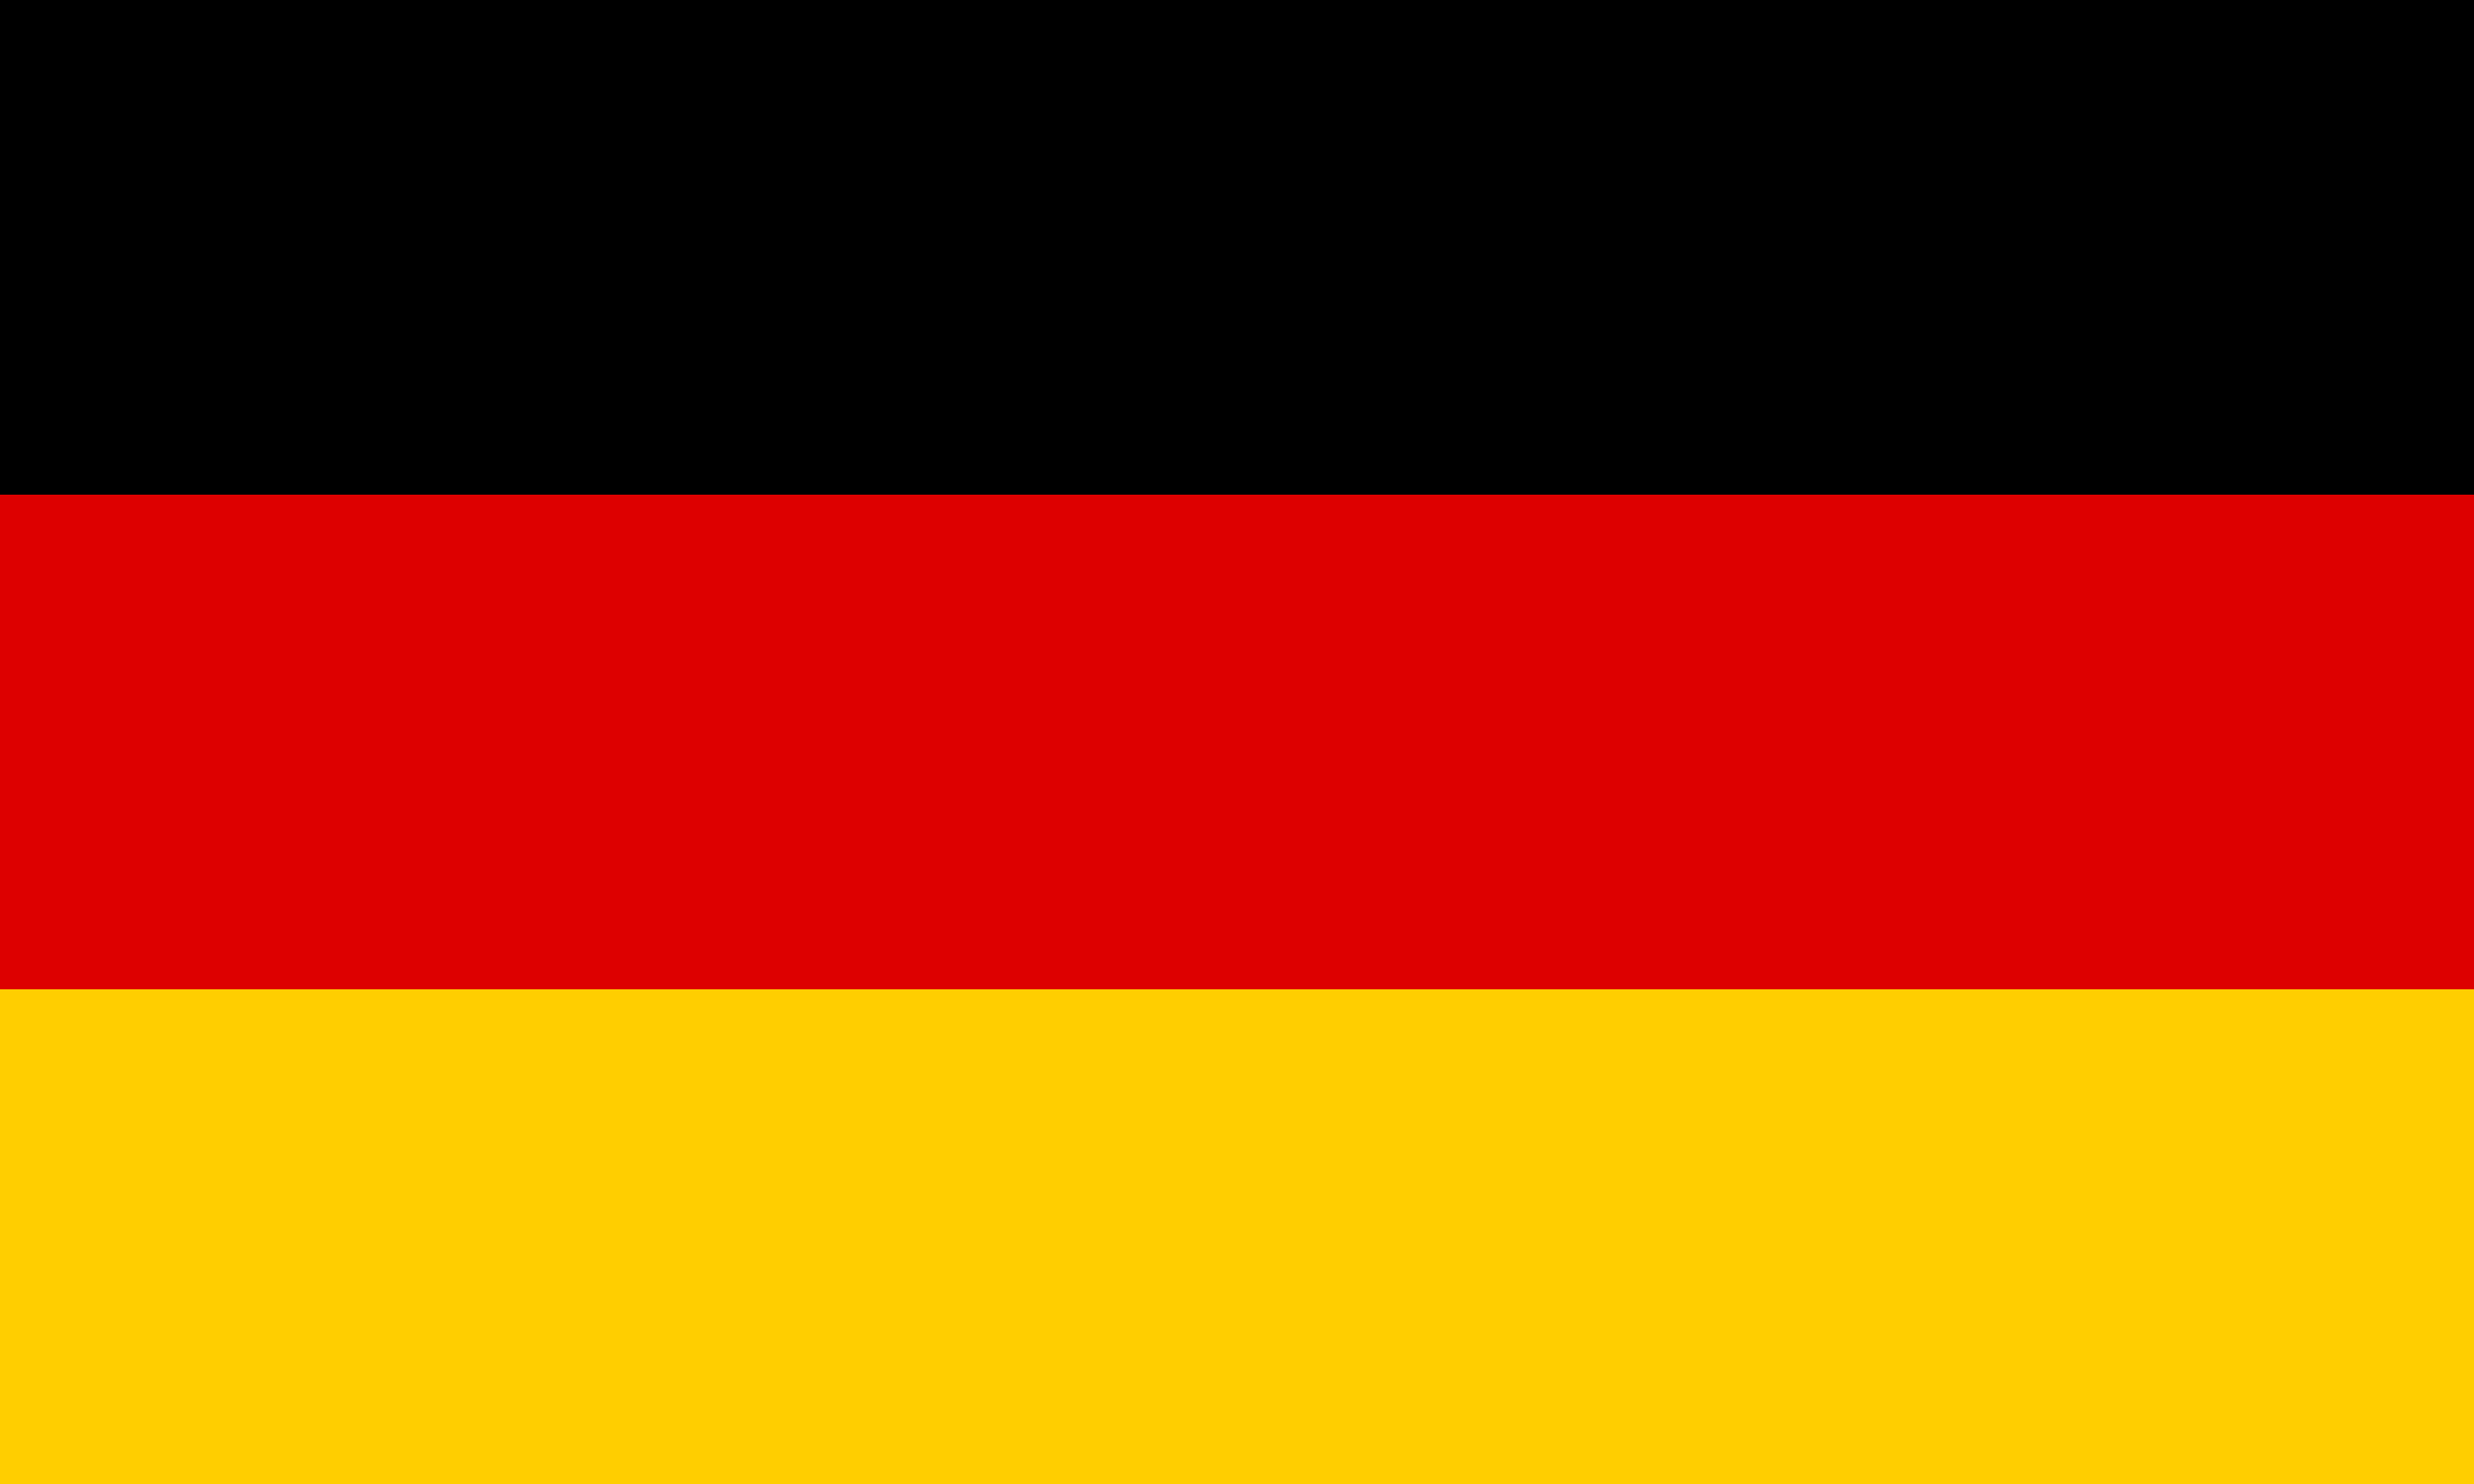
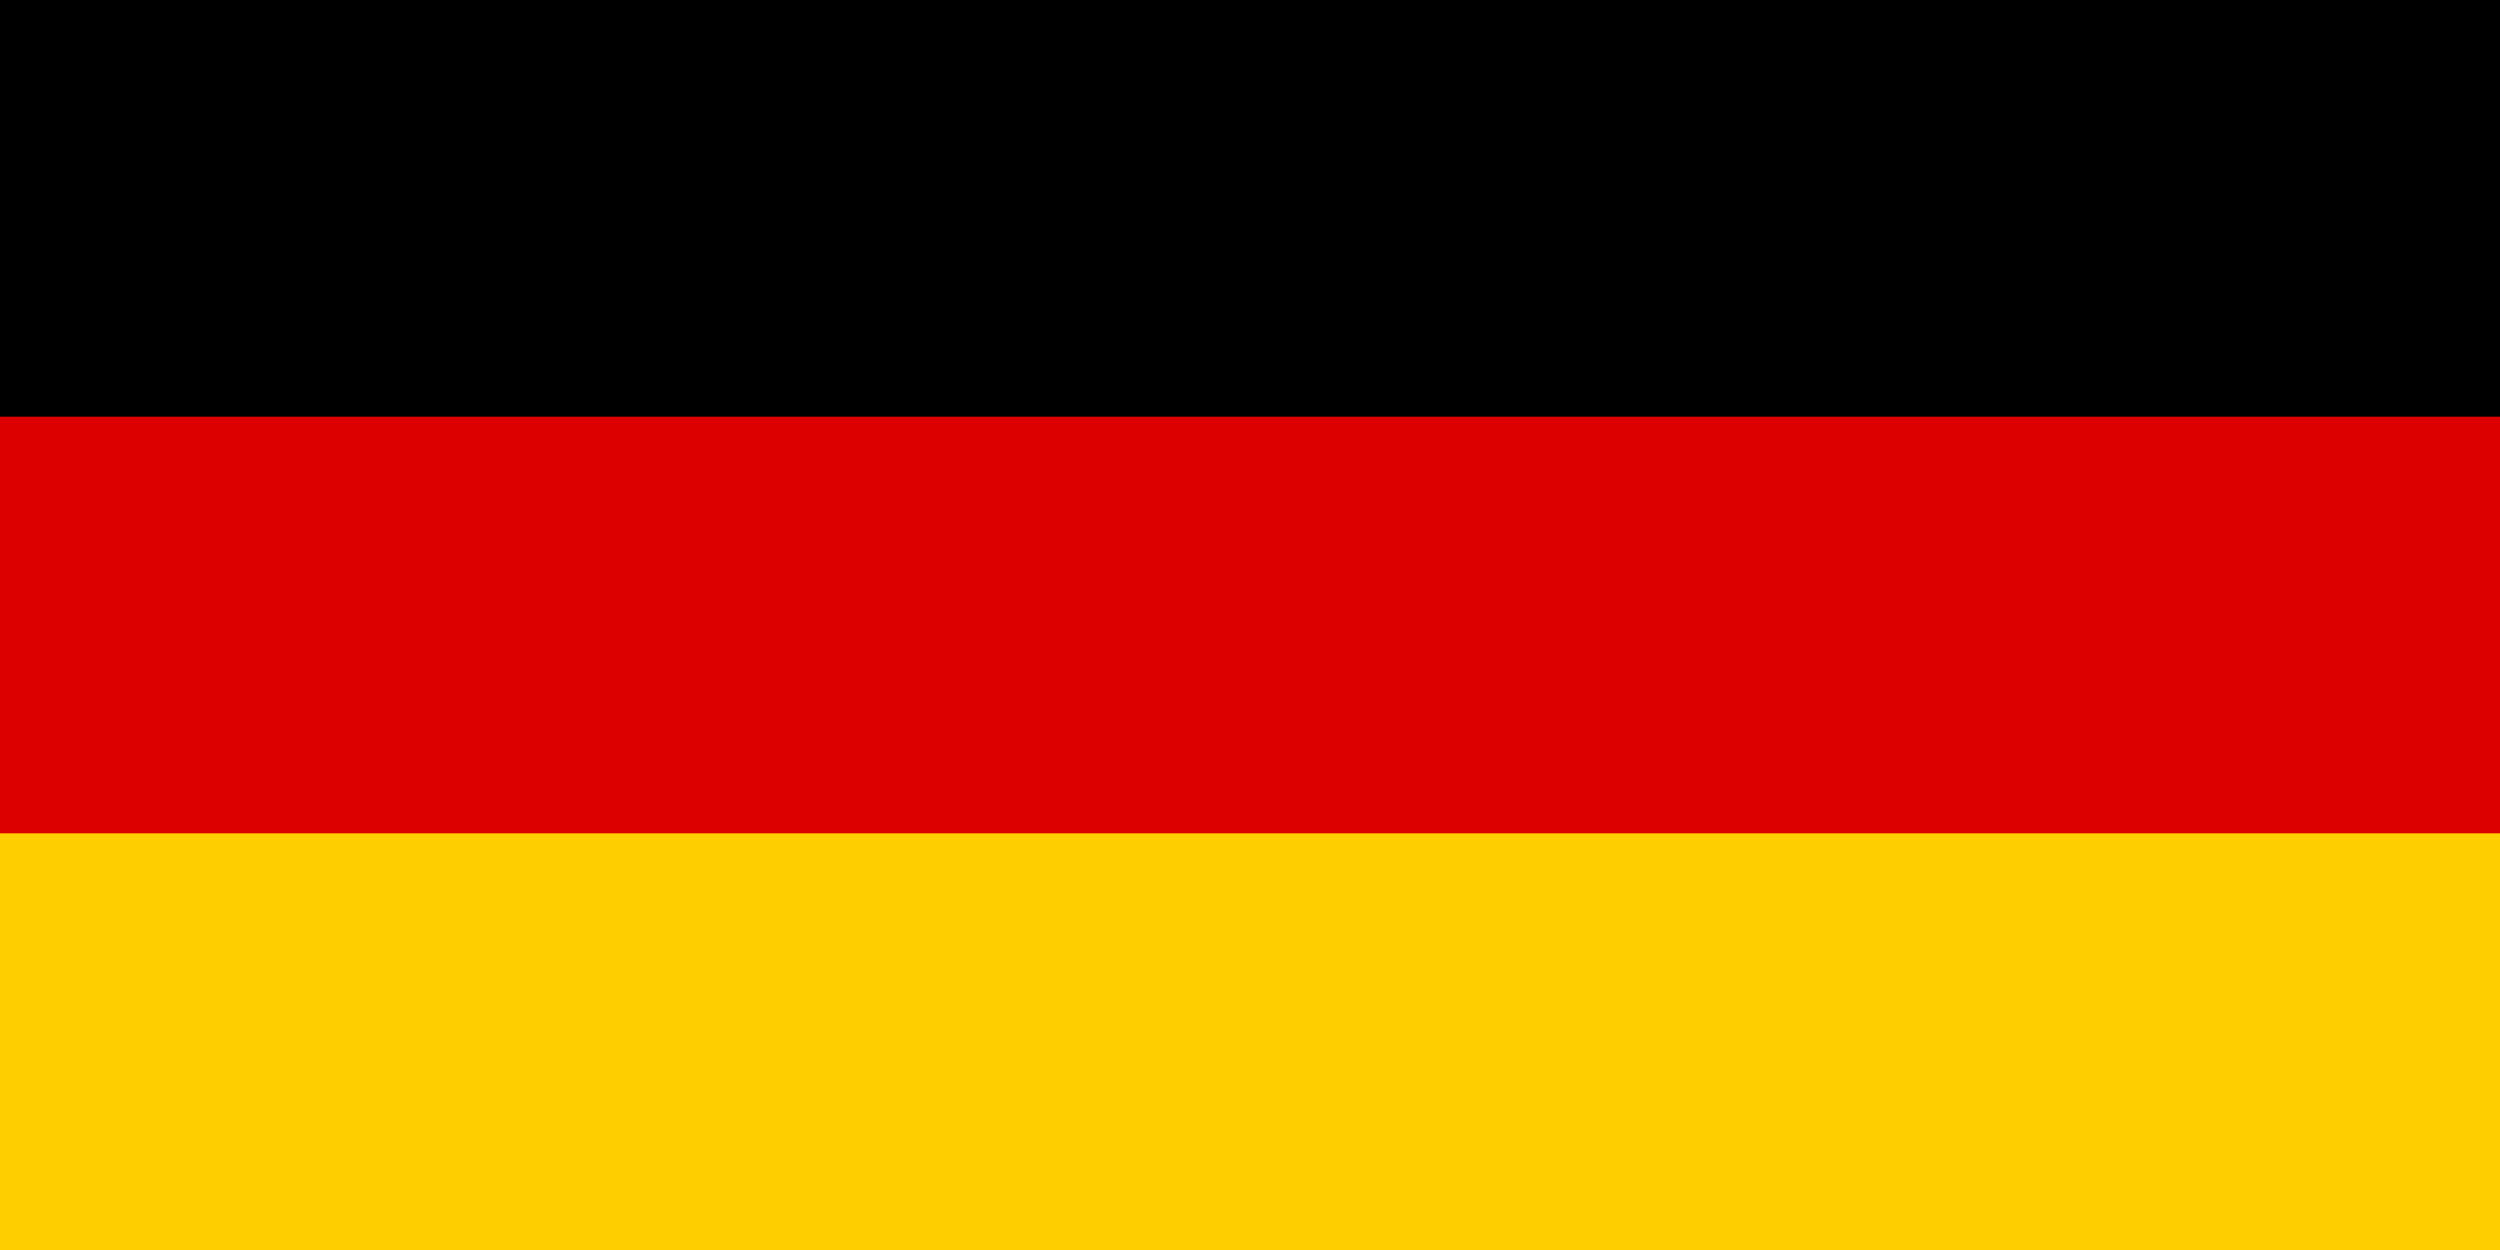
- <svg xmlns="http://www.w3.org/2000/svg" width="1000" height="600" viewBox="0 0 5 3">
-   <rect id="black_stripe" width="5" height="3" y="0" x="0" fill="#000" />
-   <rect id="red_stripe" width="5" height="2" y="1" x="0" fill="#D00" />
-   <rect id="gold_stripe" width="5" height="1" y="2" x="0" fill="#FFCE00" />
+ <svg xmlns="http://www.w3.org/2000/svg" width="1200" height="600" viewBox="0 0 60 30">
+   <rect id="black_stripe" width="60" height="30" y="0" x="0" fill="#000" />
+   <rect id="red_stripe" width="60" height="20" y="10" x="0" fill="#D00" />
+   <rect id="gold_stripe" width="60" height="10" y="20" x="0" fill="#FFCE00" />
</svg>
